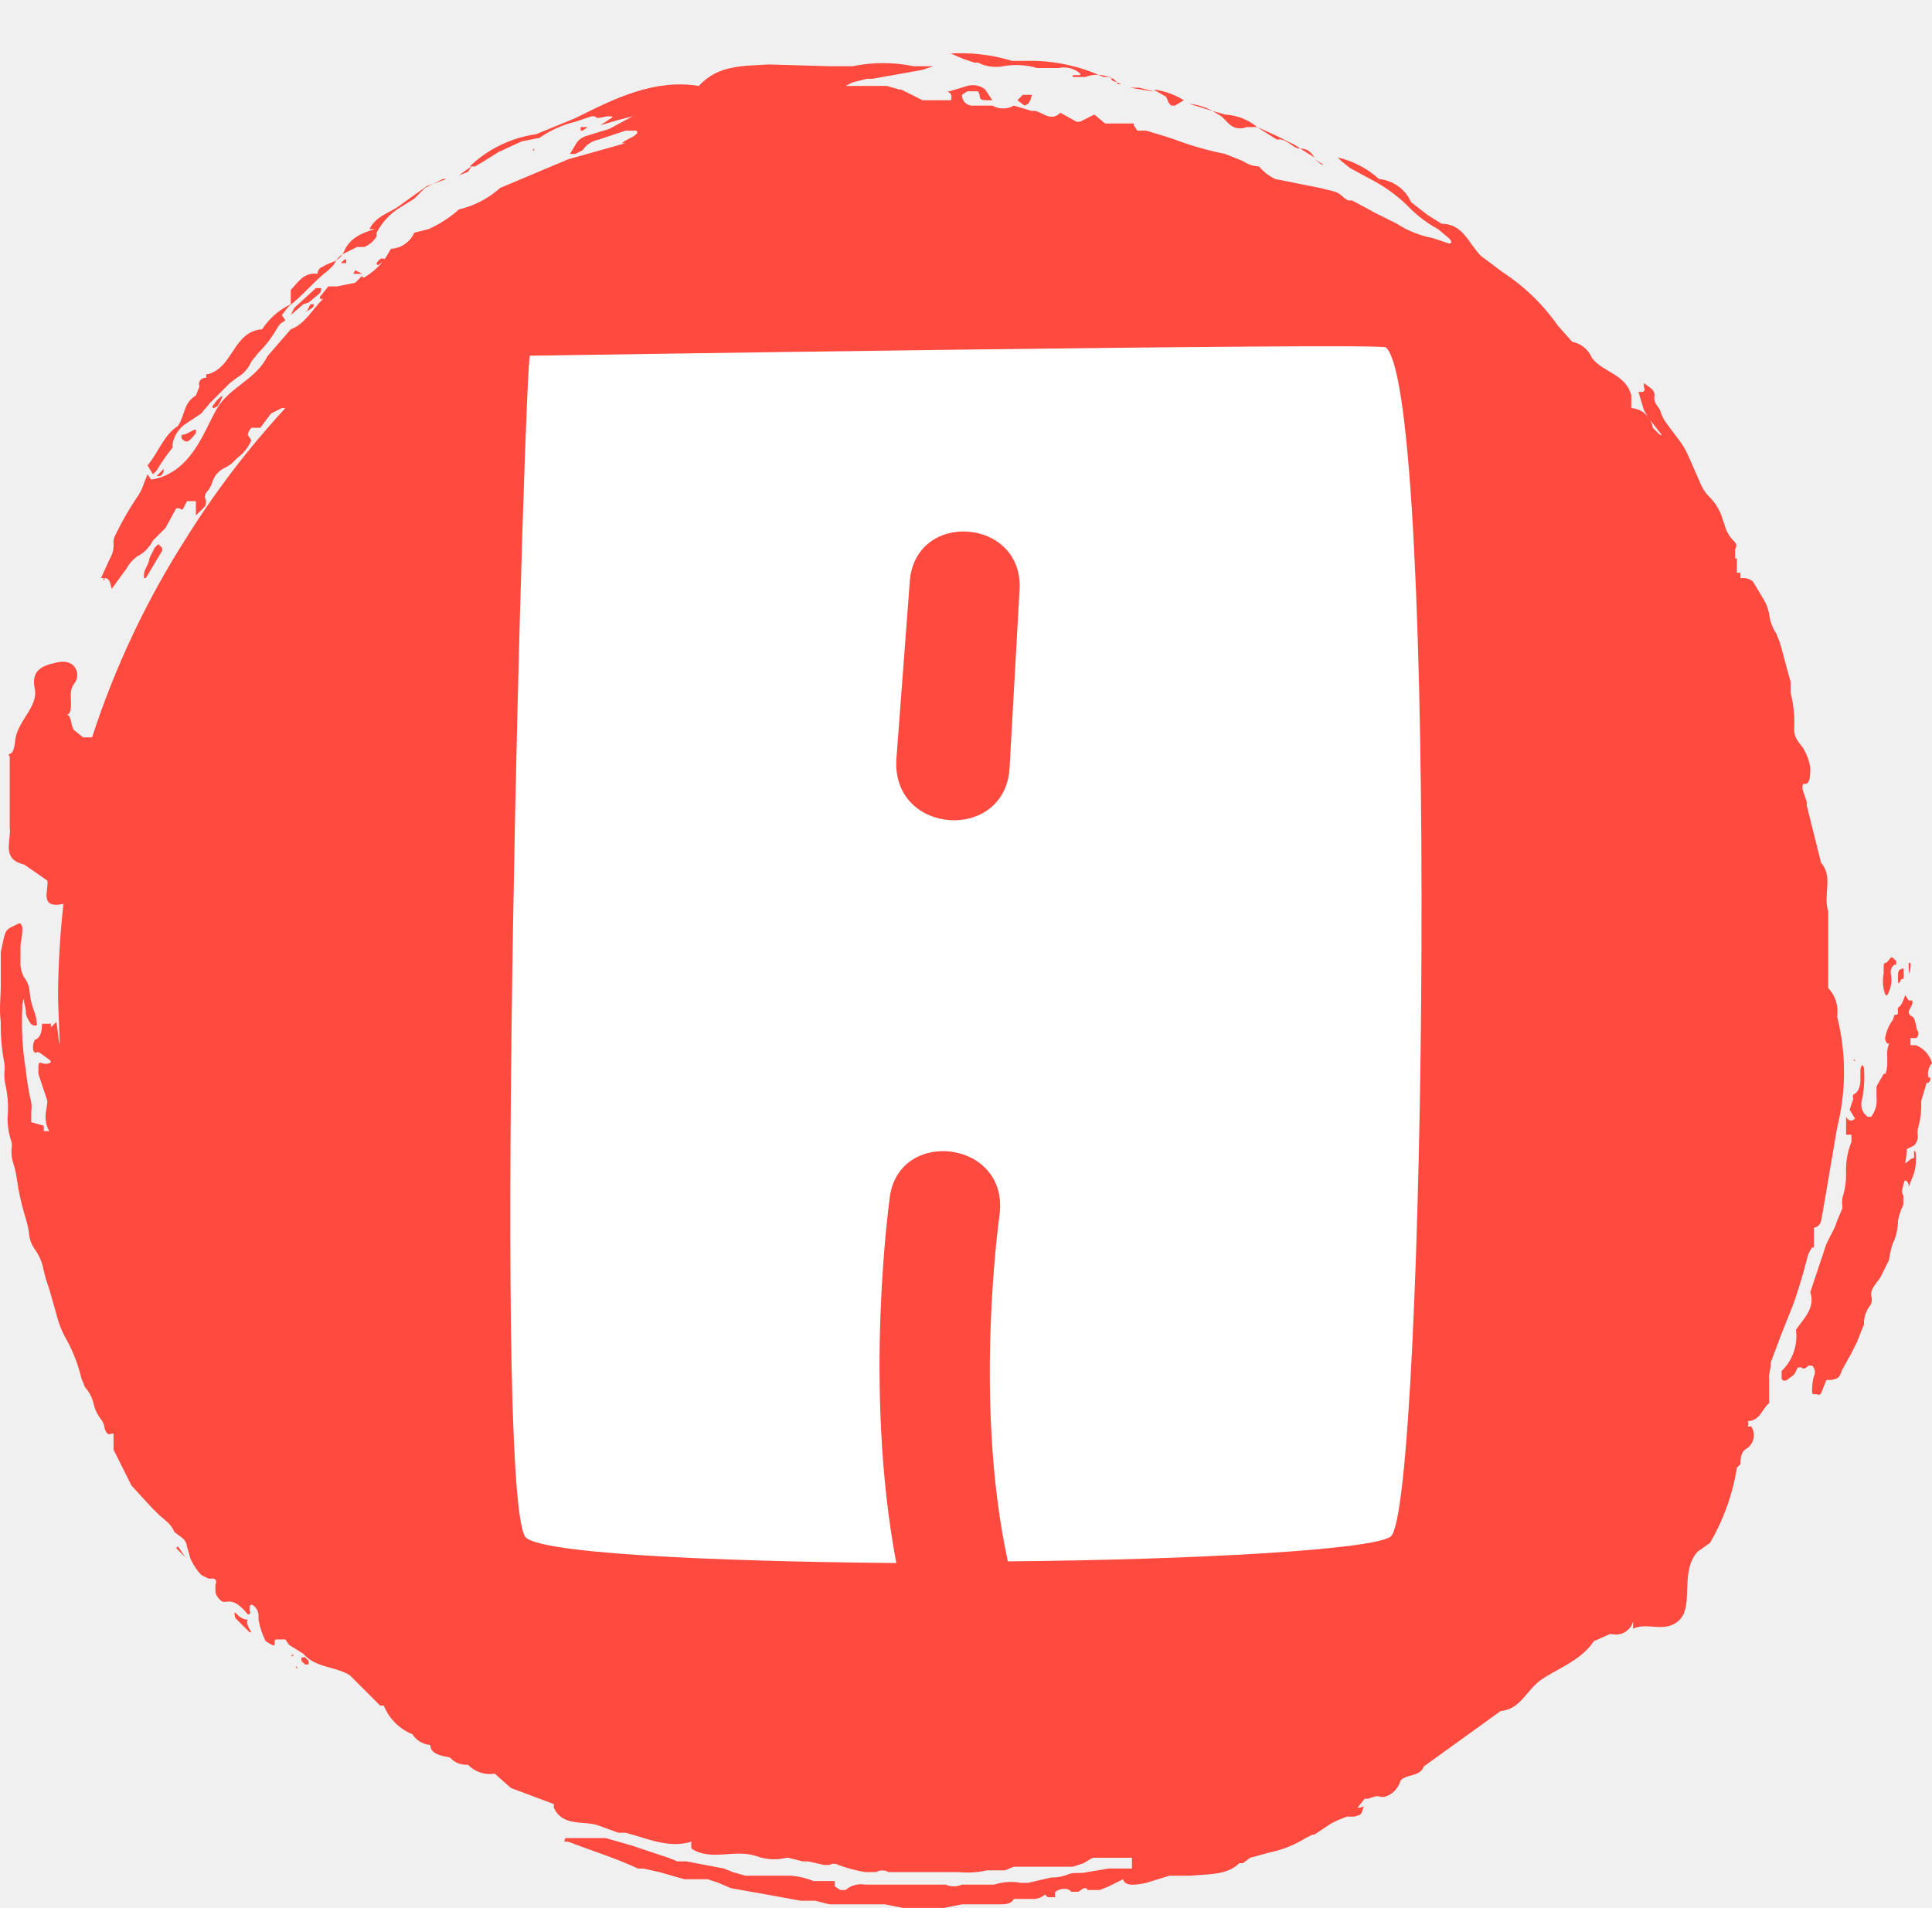
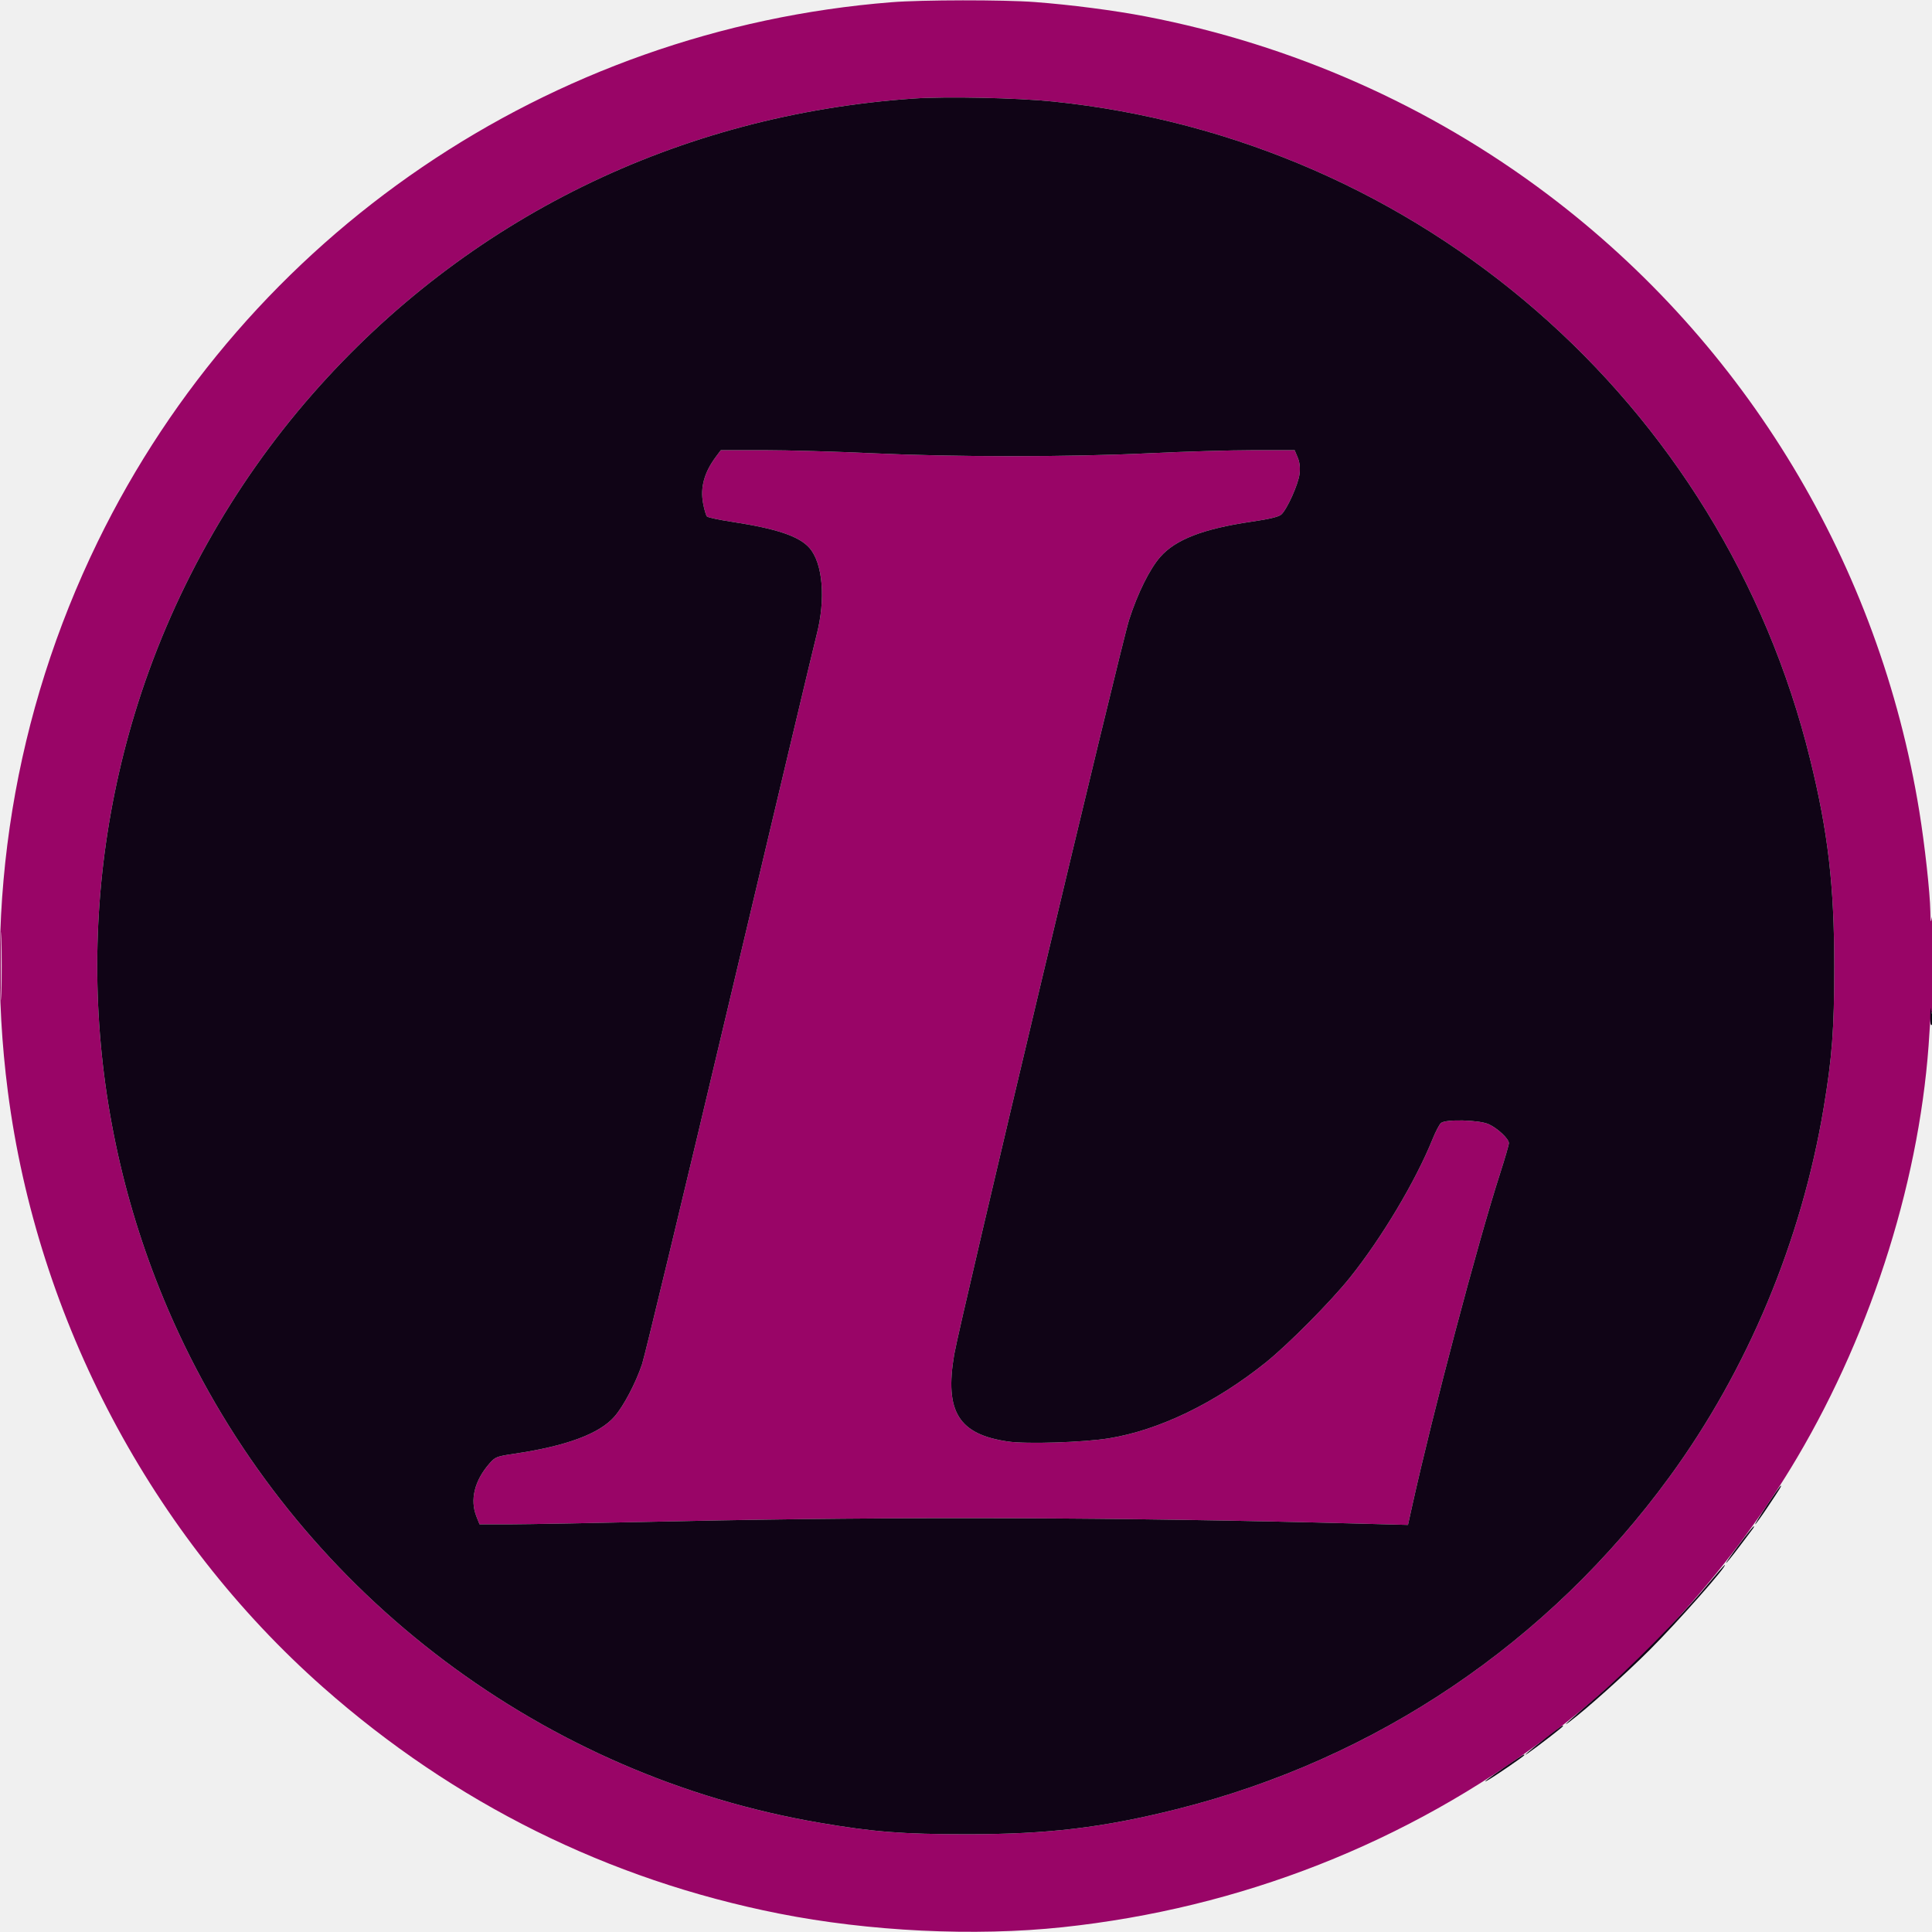
- <svg xmlns="http://www.w3.org/2000/svg" width="308.761" height="304.916" viewBox="0 0 106.008 104.687" class="css-1j8o68f" version="1.1" id="svg23">
-   <defs id="SvgjsDefs2684" />
-   <g id="SvgjsG2685" featurekey="rootContainer" transform="matrix(0.9820593,0,0,0.9820593,-0.05456052,0)" fill="#ff4a3f">
-     <g id="g17">
-       <path d="M19.8 15.3h.5l-.4-.2zm.5.1zm.8-.7c0 .1 0 .1.1.1l.4-.3c-.2-.1-.3-.1-.5.2zm.4-.2zm-4.1 2.3zm-.2.6l.3-.2c.1-.1.1-.2.1-.2h-.2l-.2.4c-.1-.1-.1 0 0 0zm2.2-2.9h-.1l-.2.2h.3zm-2.1 2.4l.6-.5c.1-.1.1-.2.1-.3h-.3l-1.2 1.1-.2.4.7-.6zm-1.1.8z" id="path3" />
-       <path d="M9.7 25v-.2a1.7 1.7 0 0 1 .7-1.1l.9-.6.5-.6.7-.7.4-.4.4-.3a1.9 1.9 0 0 0 .8-.9l.4-.5a5.9 5.9 0 0 0 1-1.3l.2-.3.3-.2-.2-.3.4-.5c.8-.6 1.4-1.4 2.2-2l.3-.3a1.4 1.4 0 0 1 .5-.6l.8-.4h.4a1.4 1.4 0 0 0 .7-.6V13a3.5 3.5 0 0 1 1.3-1.4l.8-.5.2-.2.4-.4 1-.5h.2l-1.1.4-1.4 1c-.6.5-1.4.6-1.8 1.4h.3c-.7.2-1.4.5-1.7 1.2s-.8.6-1.2.9a.4.4 0 0 0-.3.4c-.8-.1-1.1.5-1.5.9v.8a3.9 3.9 0 0 0-1.6 1.4c-1.6.1-1.6 2.1-3 2.5h-.1a.2.2 0 0 0 0 .2c-.3 0-.5.2-.4.5l-.2.5c-.7.4-.6 1.1-1 1.7-.8.5-1.1 1.5-1.7 2.2l.3.5.2-.2a11.6 11.6 0 0 1 .9-1.3zM53.9 3.3l.6.2h.2a2.2 2.2 0 0 0 1.4.2 4.1 4.1 0 0 1 1.9.1h1.2a1.4 1.4 0 0 1 1.2.3.1.1 0 0 1 0 .1H60a.1.1 0 0 0 0 .1h.7a1.8 1.8 0 0 1 1.3 0c.2 0 .1.1.2.2l.5.2h-.2c-.2-.4-.5-.4-.8-.4a9.7 9.7 0 0 0-4.3-.9h-.8A9.8 9.8 0 0 0 53 3h.2zm7.3 3.1zM50.3 4.7zm10.9 1.7h.2-.2zM19 14.7zm32.1-10zm17.6 2.2a.9.9 0 0 0 1 .2h.6a3.1 3.1 0 0 0-1.8-.7l-.7-.2.5.3zm-3.4-1.3c0 .1.1.2.2.3h.2l.5-.3a4.2 4.2 0 0 0-1.7-.6l.7.4zm7.4 2.7l.8.5c-.2-.3-.4-.5-.8-.5z" id="path5" />
-       <path d="M99 76.1l.6-1.6.6-1.5c.2-.5.6-1.8.8-2.6a1.7 1.7 0 0 1 .3-.7h.1v-1.1c.5-.1.4-.6.5-.9l.8-4.7a12.7 12.7 0 0 0 0-6.2 1.9 1.9 0 0 0-.5-1.6v-4.3c-.3-.9.3-1.9-.4-2.7L101 45a.4.4 0 0 0 0-.2l-.2-.6a.5.5 0 0 1 0-.4h.1c.3 0 .3-.5.3-.9a3 3 0 0 0-.4-1.1l-.3-.4a1.1 1.1 0 0 1-.2-.7 6.7 6.7 0 0 0-.2-2v-.6c-.2-.7-.4-1.5-.6-2.2l-.2-.5a2.5 2.5 0 0 1-.4-1.1 2.5 2.5 0 0 0-.3-.8l-.6-1a.8.8 0 0 0-.6-.2h-.1V32h-.2v-.8H97V31a.4.4 0 0 0 0-.1v-.2c.1-.2.1-.3-.1-.5a1.8 1.8 0 0 1-.4-.6l-.2-.6a2.9 2.9 0 0 0-.7-1.2 2.2 2.2 0 0 1-.5-.7l-.7-1.6a4.3 4.3 0 0 0-.6-1l-.6-.8a2.4 2.4 0 0 1-.4-.8l-.2-.3a.6.6 0 0 1-.1-.5.5.5 0 0 0-.2-.4l-.4-.3v.2c.1.2 0 .3-.1.3h-.2l.3 1 .3.5.7.9h-.1l-.2-.2-.2-.2a1.3 1.3 0 0 0-1.2-1.1v-.7c-.3-1.2-1.6-1.3-2.2-2.1a1.5 1.5 0 0 0-1.1-.9l-.8-.9a11.3 11.3 0 0 0-3.1-3l-.8-.6-.4-.3c-.7-.7-1-1.8-2.2-1.8l-.8-.5-.9-.7a2.2 2.2 0 0 0-1.8-1.3 5.1 5.1 0 0 0-2.3-1.2l.2.2.5.4 1.3.7a8.5 8.5 0 0 1 2.1 1.6 6.8 6.8 0 0 0 1.5 1.1l.6.5c.1.1.2.2.1.3H81l-.9-.3a5.6 5.6 0 0 1-2-.8l-1.2-.6-1.3-.7h-.2c-.3-.1-.4-.4-.8-.5l-.8-.2-2.5-.5a2.6 2.6 0 0 1-.9-.7 1.7 1.7 0 0 1-.9-.3l-1-.4a18.1 18.1 0 0 1-2.8-.8l-.6-.2-1-.3h-.5l-.2-.3v-.1h-1.6l-.6-.5-.4.2-.4.2h-.2l-.9-.5c-.6.6-1.1-.2-1.6-.1l-1-.3a1.2 1.2 0 0 1-1.2 0h-1.2a.6.6 0 0 1-.5-.6l.3-.2h.6a.7.7 0 0 1 .1.3c0 .2.2.2.5.2h.2l-.4-.6a1.1 1.1 0 0 0-1-.2l-1 .3H53c.3.2.2.3.2.5h-1.6l-.4-.2-.8-.4h-.1l-.7-.2h-2.3l.4-.2.8-.2h.3l1.7-.3 1.1-.2.6-.2h-1.1a8.4 8.4 0 0 0-3.4 0h-1.3L43 3.6c-1.4.1-2.8 0-3.9 1.2-2.5-.4-4.7.7-6.9 1.8l-2.2.9a6.7 6.7 0 0 0-3.7 1.8h.3l.5-.3.8-.5 1.3-.6 1-.2a6 6 0 0 1 2-.9l.9-.3h.2c.1.2.5 0 .7 0h.2c.1 0 .1.1 0 .1l-.6.4 1-.3.8-.2-1.3.7-1.3.4a1 1 0 0 0-.6.5l-.3.5h.3l.4-.2a1.4 1.4 0 0 1 .9-.6l1.5-.5h.5a.1.1 0 0 1 .1.2c-.2.2-.6.3-.8.5h.2l-3.2.9-3.8 1.6a5.2 5.2 0 0 1-2.3 1.2 6.6 6.6 0 0 1-1.7 1.1l-.8.2a1.5 1.5 0 0 1-1.3.9l-.3.5a3.7 3.7 0 0 1-1.2 1.1h-.1v-.1l-.2.2-.2.2-1 .2h-.5l-.4.5c-.1.1-.1.2 0 .2h.1c-.6.6-1 1.4-1.8 1.7L15 19.9c-.6 1.2-1.8 1.6-2.6 2.6s-1.4 3.9-3.9 4.3l-.2-.3-.2.5a2.7 2.7 0 0 1-.4.8 16.9 16.9 0 0 0-1.2 2.1.8.8 0 0 0-.1.5 1.4 1.4 0 0 1-.2.8l-.5 1.1h.2c.3 0 .3.3.4.6l.8-1.1a2.2 2.2 0 0 1 .6-.7 2 2 0 0 0 .9-.9l.3-.3.4-.4.6-1.1h.2c.1.1.1.1.2 0l.2-.4h.5v.8l.5-.5a.5.5 0 0 0 0-.5.4.4 0 0 1 .1-.3 1.5 1.5 0 0 0 .3-.5 1.3 1.3 0 0 1 .8-.9l.3-.2.3-.3a2.4 2.4 0 0 0 .8-1l-.2-.3c0-.1.1-.3.2-.4h.5l.6-.8.6-.3h.2a48.8 48.8 0 0 0-5.5 7.2h-.1.1a48.4 48.4 0 0 0-5.3 11.2h-.5l-.5-.4c-.2-.2-.1-.7-.4-.9h.1c.3-.5-.1-1.2.3-1.7s.1-1.4-.9-1.2-1.5.5-1.3 1.5-1 1.8-1.1 2.9-.5.5-.3.9v3.9c.1.8-.5 1.8.8 2.1l1.3.9c.1.5-.5 1.6.9 1.3a49.2 49.2 0 0 0-.3 5c0 1.1.1 2.2.1 3.3v-.4c-.1-.4-.1-.8-.2-1.3l-.3.3v-.2h-.5c0 .5-.1.8-.4.9a.9.9 0 0 0-.1.5c0 .1.1.3.2.2s.4.2.7.4-.2.3-.4.2-.2.1-.2.3v.3l.5 1.5c0 .3-.1.6-.1.9a1.7 1.7 0 0 0 .2.8h-.3v-.3l-.7-.2v-.6a1.5 1.5 0 0 0 0-.5 14.6 14.6 0 0 1-.3-1.8 16.6 16.6 0 0 1-.2-3.5.9.9 0 0 1 .1-.5v.2a2.9 2.9 0 0 1 .1.5.8.8 0 0 0 .1.4c.1.2.2.4.4.4s.1-.1.1-.2a2.1 2.1 0 0 0-.1-.5 4.2 4.2 0 0 1-.3-1.3 1.5 1.5 0 0 0-.3-.7 1.6 1.6 0 0 1-.2-.9v-.8c0-.3.1-.6.1-.9a.5.5 0 0 0-.1-.4h-.1c-.8.4-.7.2-1 1.6V55c0 .7-.1 1.4 0 2.1a10.8 10.8 0 0 0 .2 2.3 1.8 1.8 0 0 1 0 .5 3.1 3.1 0 0 0 .1.9 5.9 5.9 0 0 1 .1 1.3 3.9 3.9 0 0 0 .2 1.7 1.2 1.2 0 0 1 0 .4 2.1 2.1 0 0 0 .1.8 4.9 4.9 0 0 1 .2.9 14 14 0 0 0 .5 2.2 5 5 0 0 1 .2 1 1.7 1.7 0 0 0 .3.7 2.9 2.9 0 0 1 .5 1.2 8.5 8.5 0 0 0 .3 1l.4 1.4a5.4 5.4 0 0 0 .6 1.5 8.5 8.5 0 0 1 .8 2.1l.2.5a2.1 2.1 0 0 1 .5 1 2.1 2.1 0 0 0 .4.8 1 1 0 0 1 .2.5c.1.3.2.4.4.3h.1v.9l.5 1 .5 1 1.1 1.2.4.4c.3.3.7.5.9 1l.4.3a.7.7 0 0 1 .3.5l.2.7a3.3 3.3 0 0 0 .6.9l.4.2h.3a.2.2 0 0 1 .1.3 2.5 2.5 0 0 0 0 .5.9.9 0 0 0 .4.5h.2c.4-.1.8.2 1.2.7h.1c0-.1.1-.1 0-.2v-.2c0-.1.1-.2.2-.1a.7.7 0 0 1 .3.6v.2a4.3 4.3 0 0 0 .4 1.2c.5.3.5.3.5.1s0-.2.2-.2h.4l.2.3.8.5c.7.8 1.8.7 2.6 1.2l1.7 1.7h.2a2.9 2.9 0 0 0 1.6 1.6 1.3 1.3 0 0 0 1 .6c0 .5.6.6 1.1.7a1.2 1.2 0 0 0 .8.4h.2a1.7 1.7 0 0 0 1.5.5l.9.8 2.4.9v.2c.5 1.1 1.7.7 2.5 1l1.1.4h.4c1.2.3 2.4.9 3.7.5a.7.7 0 0 0 0 .4c1.1.7 2.4 0 3.6.4a2.9 2.9 0 0 0 1.7.1h.1l.8.2h.3l.9.2h.3a.5.5 0 0 1 .5 0 7.9 7.9 0 0 0 1.5.4h.6a.7.7 0 0 1 .7 0h3.9a5 5 0 0 0 1.6-.1h1l.5-.2H60l.6-.2.5-.3h2.2v.6H62l-1.2.2c-.4.1-.7 0-1 .1a2.4 2.4 0 0 1-1 .2l-1.3.3h-.4a3.1 3.1 0 0 0-1.5.1h-1.8a1.1 1.1 0 0 1-.9 0h-4.5a1.3 1.3 0 0 0-1.1.3H47l-.3-.2v-.3h-1.2a4.1 4.1 0 0 0-1.3-.3h-2.5l-.7-.2-.5-.2-2.1-.4h-.5l-.5-.2-2.1-.7-1.4-.4h-2.2c-.1 0-.1.1-.1.2h.2c1.3.5 2.6.9 3.9 1.5h.3l.9.2 1.4.4h1.3l.6.2.7.3 1.7.3 1.1.2 1.1.2h.8l.8.2h3.1l1 .2h2.3l1-.2H56c.4 0 .6-.1.7-.3h1a1 1 0 0 0 .8-.3c-.1.1 0 .1.1.2h.4v-.2c0-.1 0-.1.2-.2s.6-.1.7.1h.4l.3-.2c.2 0 .2 0 .2.1h.7l.5-.2.8-.4c.1.3.4.4 1.3.2l1.3-.4h1.2c.9-.1 2 0 2.7-.7h.2l.4-.3 1.1-.3a6.1 6.1 0 0 0 2-.8l.4-.2h.1l.9-.6.4-.2.5-.2h.4c.4-.1.4-.1.5-.4s0-.1-.2-.1h-.1l.4-.5h.2c.3-.1.5-.2.7-.1h.2a1.3 1.3 0 0 0 .9-.9c.3-.4 1.1-.2 1.3-.8l4.3-3.1c1.1-.1 1.4-1.1 2.2-1.7s2.3-1.1 3-2.2l.9-.4h.1a1 1 0 0 0 1.2-.7v.4c.8-.4 1.8.3 2.6-.5s0-2.7 1-3.8l.7-.5a12.1 12.1 0 0 0 1.5-4.2l.2-.2c0-.3 0-.7.4-.9a.9.9 0 0 0 .2-1.2h-.2a.3.3 0 0 0 0-.3c.7 0 .8-.7 1.2-1V77a.5.5 0 0 1 0-.2 3.8 3.8 0 0 0 .1-.7zM5.9 32.2z" id="path7" />
-       <path d="M26.4 9.3l-.3.2-.4.3.5-.2zm6.1-2h.1l.3-.2h-.4zm-2.6 1l-.1.1h.1v-.1zm-1.5 1.4zm1.3-.2zm-6.3 3.1zM9.2 26.2l-.4.4H9a.4.4 0 0 0 .2-.4zm3-3.5a2.1 2.1 0 0 0 .3-.6 1.5 1.5 0 0 0-.5.5c-.1.1-.1.2 0 .2zM11 24.2V24c-.2 0-.5.3-.8.3v.2c.3.3.4.2.8-.3zm3 66.2zM73.9 9.2h.1l-.5-.3zm-2.5-1.4c.5-.1.8.4 1.2.5h.1l-.3-.2-1-.5-1.1-.5.3.2zM52.8 3.1zm11.7 2h-.1l-1.2-.2h.5zm2 .7l1.3.4a3.3 3.3 0 0 0-1.3-.4zm-9 0a1 1 0 0 0 .2-.5h-.5l-.3.3.4.3zm9 1.6zM49.9 4.2zm2.9.7zM48.5 4zm13.8 2.1a.5.5 0 0 0 0 .1zm44.8 52.3h-.3V58h.3c.1 0 .2-.3.1-.4s-.1-.7-.3-.8a.3.3 0 0 1-.2-.3l.2-.4a.4.4 0 0 0 0-.2h-.2l-.2-.3c-.1.3-.2.6-.4.7a.5.5 0 0 0 0 .2c0 .1 0 .2-.1.2h-.1a1.1 1.1 0 0 1-.1.3 2.3 2.3 0 0 0-.4.9.4.4 0 0 0 .1.4h.1a1.7 1.7 0 0 0-.1.8v.4a1.8 1.8 0 0 1-.1.5h-.1l-.4.7v.6a1.5 1.5 0 0 1-.3 1.1h-.2l-.2-.2a.9.9 0 0 1-.1-.8 6.5 6.5 0 0 0 .1-1.7c0-.1-.1-.2-.1-.2a.5.5 0 0 0-.1.3v.6c0 .2-.1.6-.3.7s-.1.2-.1.3l-.2.6.3.5c-.2.2-.4.1-.5-.1v1h.3v.4a4.2 4.2 0 0 0-.3 1.4 3.3 3.3 0 0 0 0 .4 4 4 0 0 1-.2 1.3 2 2 0 0 0 0 .6l-.3.7a3.2 3.2 0 0 1-.3.7l-.3.6-.9 2.7c.3.9-.4 1.5-.8 2.1a2.7 2.7 0 0 1-.8 2.3v.4c0 .1.1.2.3.1l.4-.3.2-.4h.2c.1.1.2.1.4-.1h.2a.5.5 0 0 1 .1.6 2.9 2.9 0 0 0-.1.8c0 .1 0 .2.1.2h.2c.1.1.2 0 .3-.3l.2-.5h.3c.4-.1.4-.1.6-.6l.5-.9.3-.6.4-1a1.6 1.6 0 0 1 .3-1 .6.6 0 0 0 .1-.6c0-.2 0-.3.2-.6l.3-.4.5-1a4.7 4.7 0 0 1 .2-.9 3 3 0 0 0 .3-1.3 3.8 3.8 0 0 1 .3-.9v-.5c-.1-.2-.1-.2 0-.6s.1-.2.2-.2a.4.4 0 0 1 .1.3l.2-.5a2.3 2.3 0 0 0 .2-.9v-.3c0-.1 0-.3-.1-.3v.4c-.2 0-.3.2-.5.3a6.4 6.4 0 0 0 .1-.8l.4-.2a.7.7 0 0 0 .2-.6 1.4 1.4 0 0 1 0-.3 4.8 4.8 0 0 0 .2-1.4v-.2l.3-1h.1a.3.3 0 0 0 .1-.3h-.1a.9.9 0 0 1 .2-.8 1.5 1.5 0 0 0-.9-1zm-1.2 7.8zm-.2-9.9zm0 0zM9.1 30.8a.3.3 0 0 0 0-.2l-.2-.2-.2.2-.3.6c0 .3-.3.6-.3.9v.2h.1zm96.3 24.8h.1a1.7 1.7 0 0 0 .2-1.2.5.5 0 0 1 .2-.5h.1v-.2l-.2-.2h-.1c-.1.1-.2.3-.3.3s-.1.1-.1.3v.3a2.2 2.2 0 0 0 .1 1.2zM13.2 90.1c-.1 0 0 .2 0 .3l.8.8h.1c-.2-.3-.3-.6-.2-.7a.9.9 0 0 1-.5-.2zm.8.3zm92.3-35.7h.1a2 2 0 0 0 0-.6c-.3.1-.3.1-.3.6s.1.1.2 0z" id="path9" />
-       <path d="M106.7 62a.6.6 0 0 0 .1-.5c0-.1-.1-.2-.1-.1h-.2v.2c0 .4.1.5.2.4zm.1-8.2h-.1v.6a1 1 0 0 0 .1-.6zM17.1 92.6h-.2v.2l.2.2h.2v-.2zm86.6-33.3c0-.1 0-.1-.1-.1zM9.9 86.5l.5.5-.4-.6z" id="path11" />
-       <circle cx="10.5" cy="87.1" transform="rotate(-24.8 10.4 87.159)" id="circle13" />
-       <path d="M9.7 30.1h-.1v.2-.2h.1zm83.2-6.6l-.2-.3h-.1zm-14.7 77.1zM5.9 32.2zm-.1.2a.3.3 0 0 0 .1-.2v.2zm1.9-4.9zM61.5 2.4zm42.8 58.2v.1-.1zM16.4 92.5h-.1c.1.1.2 0 .1-.1zm.2.7h.1l-.1-.1v.1zm73.9-71.3zm15.2 34.4zM14.6 91.7zm92.1-37zm-.8 11.4zM34.6 0z" id="path15" />
-     </g>
-   </g>
-   <g id="SvgjsG2686" featurekey="nameFeature-0" transform="matrix(2.284354,0,0,2.284354,27.98006,-5.60952)" fill="#ffffff">
-     <path d="M9.6 16.48 l-0.32 4.24 c-0.08 1.8 2.6 1.96 2.72 0.2 l0.24 -4.28 c0.12 -1.76 -2.56 -1.96 -2.64 -0.16 z M0.48 11 l0 0 c0.04 0 20.48 -0.32 20.56 -0.2 c1.28 1.12 0.96 27.8 0.12 28.56 c-0.4 0.32 -4.64 0.56 -9.2 0.6 c-0.84 -3.84 -0.2 -8.32 -0.2 -8.32 c0.24 -1.8 -2.44 -2.12 -2.64 -0.4 c0 0.04 -0.64 4.52 0.16 8.76 c-4.56 -0.04 -8.68 -0.24 -8.92 -0.64 c-0.8 -1.44 0 -28.28 0.12 -28.36 z" id="path20" />
-   </g>
+ <svg xmlns="http://www.w3.org/2000/svg" width="1000" height="1000" viewBox="0 0 1000 1000" version="1.1">
+   <path d="M 461.500 1.149 C 284.359 15.157, 127.959 121.468, 50.535 280.500 C 7.440 369.017, -8.571 467.044, 4.066 565 C 19.300 683.085, 78.523 794.980, 167.291 873.395 C 235.157 933.345, 314.833 972.903, 403 990.419 C 449.847 999.727, 504.436 1002.363, 550 997.518 C 642.106 987.724, 728.163 953.893, 801.389 898.691 C 851.999 860.539, 897.804 809.252, 930.168 754.500 C 969.621 687.755, 994.554 607.654, 998.679 534.396 C 999.147 526.085, 999.646 522.567, 1000.084 524.500 C 1000.458 526.150, 1000.753 514.675, 1000.740 499 C 1000.727 483.325, 1000.394 472.300, 1000 474.500 C 999.365 478.045, 999.268 477.729, 999.142 471.722 C 998.930 461.577, 996.275 437.476, 993.452 420.061 C 972.766 292.461, 903.873 178.100, 800.989 100.578 C 740.004 54.626, 668.892 23.133, 593.157 8.538 C 576.828 5.391, 554.164 2.449, 535.500 1.054 C 519.211 -0.163, 477.417 -0.109, 461.500 1.149 M 473 51.002 C 350.959 59.412, 241.447 113.191, 161.935 203.760 C 119.928 251.609, 88.077 308.837, 69.691 369.500 C 36.836 477.904, 46.045 594.347, 95.553 696.500 C 158.580 826.549, 281.779 919.132, 424.159 943.444 C 452.111 948.217, 467.207 949.395, 500.500 949.397 C 542.451 949.401, 570.803 946.014, 609.035 936.432 C 712.207 910.575, 801.429 850.374, 864.280 764.211 C 904.582 708.961, 932.412 642.309, 943.912 573.500 C 948.303 547.223, 949.393 532.744, 949.405 500.500 C 949.421 458.456, 946.204 430.756, 936.922 393 C 891.480 208.154, 734.936 72.115, 545.175 52.565 C 526.400 50.631, 489.869 49.840, 473 51.002 M 370.669 236.250 C 364.522 244.462, 362.378 252.184, 363.924 260.548 C 364.520 263.771, 365.426 266.826, 365.938 267.338 C 366.450 267.850, 372.281 269.095, 378.894 270.103 C 401.990 273.625, 413.645 277.554, 418.962 283.609 C 425.909 291.521, 427.456 310.135, 422.693 328.500 C 421.267 334, 400.923 419.500, 377.486 518.500 C 354.048 617.500, 333.743 701.869, 332.364 705.986 C 329.040 715.907, 322.721 727.900, 317.978 733.288 C 310.195 742.130, 293.178 748.451, 266.500 752.409 C 256.977 753.822, 256.346 754.069, 253.265 757.595 C 245.573 766.400, 243.155 776.348, 246.609 784.980 L 248.217 789 263.359 788.996 C 271.686 788.994, 310.900 788.279, 350.500 787.407 C 463.543 784.916, 581.465 785.326, 704.134 788.635 L 728.768 789.299 730.961 779.400 C 741.760 730.647, 764.763 643.666, 776.481 607.275 C 778.966 599.556, 781 592.546, 781 591.697 C 781 589.448, 775.174 583.984, 770.522 581.871 C 765.621 579.645, 748.340 579.209, 745.867 581.250 C 745.034 581.938, 743.081 585.650, 741.528 589.500 C 732.723 611.320, 715.246 640.630, 698.746 661.246 C 688.772 673.709, 666.578 696.079, 655 705.340 C 628.782 726.310, 599.927 740.247, 574 744.462 C 561.043 746.569, 531.487 747.522, 521.853 746.143 C 496.176 742.469, 488.860 730.683, 493.896 701.105 C 496.748 684.354, 580.076 334.306, 584.435 320.762 C 588.842 307.068, 595.040 294.563, 600.528 288.290 C 608.447 279.237, 622.787 273.690, 647.700 270.042 C 657.023 268.677, 661.887 267.508, 663.207 266.313 C 666.197 263.606, 672.016 250.658, 672.651 245.297 C 673.037 242.039, 672.716 239.255, 671.663 236.735 L 670.102 233 648.801 233.009 C 637.085 233.014, 612.875 233.727, 595 234.593 C 553.143 236.620, 494.537 236.624, 451.500 234.602 C 432.800 233.723, 407.510 233.003, 395.301 233.002 L 373.102 233 370.669 236.250 M 0.441 500 C 0.441 515.675, 0.579 522.087, 0.748 514.250 C 0.917 506.412, 0.917 493.587, 0.748 485.750 C 0.579 477.912, 0.441 484.325, 0.441 500" stroke="none" fill="#990567" fill-rule="evenodd" />
+   <path d="M 473 51.002 C 350.959 59.412, 241.447 113.191, 161.935 203.760 C 119.928 251.609, 88.077 308.837, 69.691 369.500 C 36.836 477.904, 46.045 594.347, 95.553 696.500 C 158.580 826.549, 281.779 919.132, 424.159 943.444 C 452.111 948.217, 467.207 949.395, 500.500 949.397 C 542.451 949.401, 570.803 946.014, 609.035 936.432 C 712.207 910.575, 801.429 850.374, 864.280 764.211 C 904.582 708.961, 932.412 642.309, 943.912 573.500 C 948.303 547.223, 949.393 532.744, 949.405 500.500 C 949.421 458.456, 946.204 430.756, 936.922 393 C 891.480 208.154, 734.936 72.115, 545.175 52.565 C 526.400 50.631, 489.869 49.840, 473 51.002 M 370.669 236.250 C 364.522 244.462, 362.378 252.184, 363.924 260.548 C 364.520 263.771, 365.426 266.826, 365.938 267.338 C 366.450 267.850, 372.281 269.095, 378.894 270.103 C 401.990 273.625, 413.645 277.554, 418.962 283.609 C 425.909 291.521, 427.456 310.135, 422.693 328.500 C 421.267 334, 400.923 419.500, 377.486 518.500 C 354.048 617.500, 333.743 701.869, 332.364 705.986 C 329.040 715.907, 322.721 727.900, 317.978 733.288 C 310.195 742.130, 293.178 748.451, 266.500 752.409 C 256.977 753.822, 256.346 754.069, 253.265 757.595 C 245.573 766.400, 243.155 776.348, 246.609 784.980 L 248.217 789 263.359 788.996 C 271.686 788.994, 310.900 788.279, 350.500 787.407 C 463.543 784.916, 581.465 785.326, 704.134 788.635 L 728.768 789.299 730.961 779.400 C 741.760 730.647, 764.763 643.666, 776.481 607.275 C 778.966 599.556, 781 592.546, 781 591.697 C 781 589.448, 775.174 583.984, 770.522 581.871 C 765.621 579.645, 748.340 579.209, 745.867 581.250 C 745.034 581.938, 743.081 585.650, 741.528 589.500 C 732.723 611.320, 715.246 640.630, 698.746 661.246 C 688.772 673.709, 666.578 696.079, 655 705.340 C 628.782 726.310, 599.927 740.247, 574 744.462 C 561.043 746.569, 531.487 747.522, 521.853 746.143 C 496.176 742.469, 488.860 730.683, 493.896 701.105 C 496.748 684.354, 580.076 334.306, 584.435 320.762 C 588.842 307.068, 595.040 294.563, 600.528 288.290 C 608.447 279.237, 622.787 273.690, 647.700 270.042 C 657.023 268.677, 661.887 267.508, 663.207 266.313 C 666.197 263.606, 672.016 250.658, 672.651 245.297 C 673.037 242.039, 672.716 239.255, 671.663 236.735 L 670.102 233 648.801 233.009 C 637.085 233.014, 612.875 233.727, 595 234.593 C 553.143 236.620, 494.537 236.624, 451.500 234.602 C 432.800 233.723, 407.510 233.003, 395.301 233.002 L 373.102 233 370.669 236.250 M 999.100 526.450 C 999.032 529.819, 999.326 531.074, 1000.021 530.379 C 1000.689 529.711, 1000.724 527.996, 1000.122 525.429 L 999.201 521.500 999.100 526.450 M 914.647 779 C 910.985 784.500, 908.205 789, 908.469 789 C 908.733 789, 911.580 785.063, 914.795 780.250 C 921.611 770.051, 922.257 769, 921.712 769 C 921.488 769, 918.309 773.500, 914.647 779 M 900.103 799.500 C 896.176 804.725, 893.176 809, 893.436 809 C 893.697 809, 896.704 805.288, 900.118 800.750 C 903.532 796.212, 906.757 791.938, 907.285 791.250 C 907.813 790.563, 908.020 790, 907.744 790 C 907.469 790, 904.030 794.275, 900.103 799.500 M 882.937 821.250 C 869.549 837.262, 842.875 864.202, 826.500 878.250 C 811.889 890.785, 807.418 894.885, 812.500 891.089 C 821.085 884.677, 841.434 866.425, 853.930 853.930 C 868.486 839.374, 894.439 810, 892.744 810 C 892.523 810, 888.110 815.063, 882.937 821.250 M 800 899.626 C 792.441 905.408, 786.710 910.336, 791 907.364 C 795.795 904.043, 809 893.839, 809 893.455 C 809 892.743, 808.976 892.759, 800 899.626 M 779.233 914.411 C 770.685 920.212, 766.391 923.500, 770 921.482 C 773.475 919.538, 789 908.909, 789 908.474 C 789 907.769, 789.203 907.646, 779.233 914.411" stroke="none" fill="#100416" fill-rule="evenodd" />
</svg>
